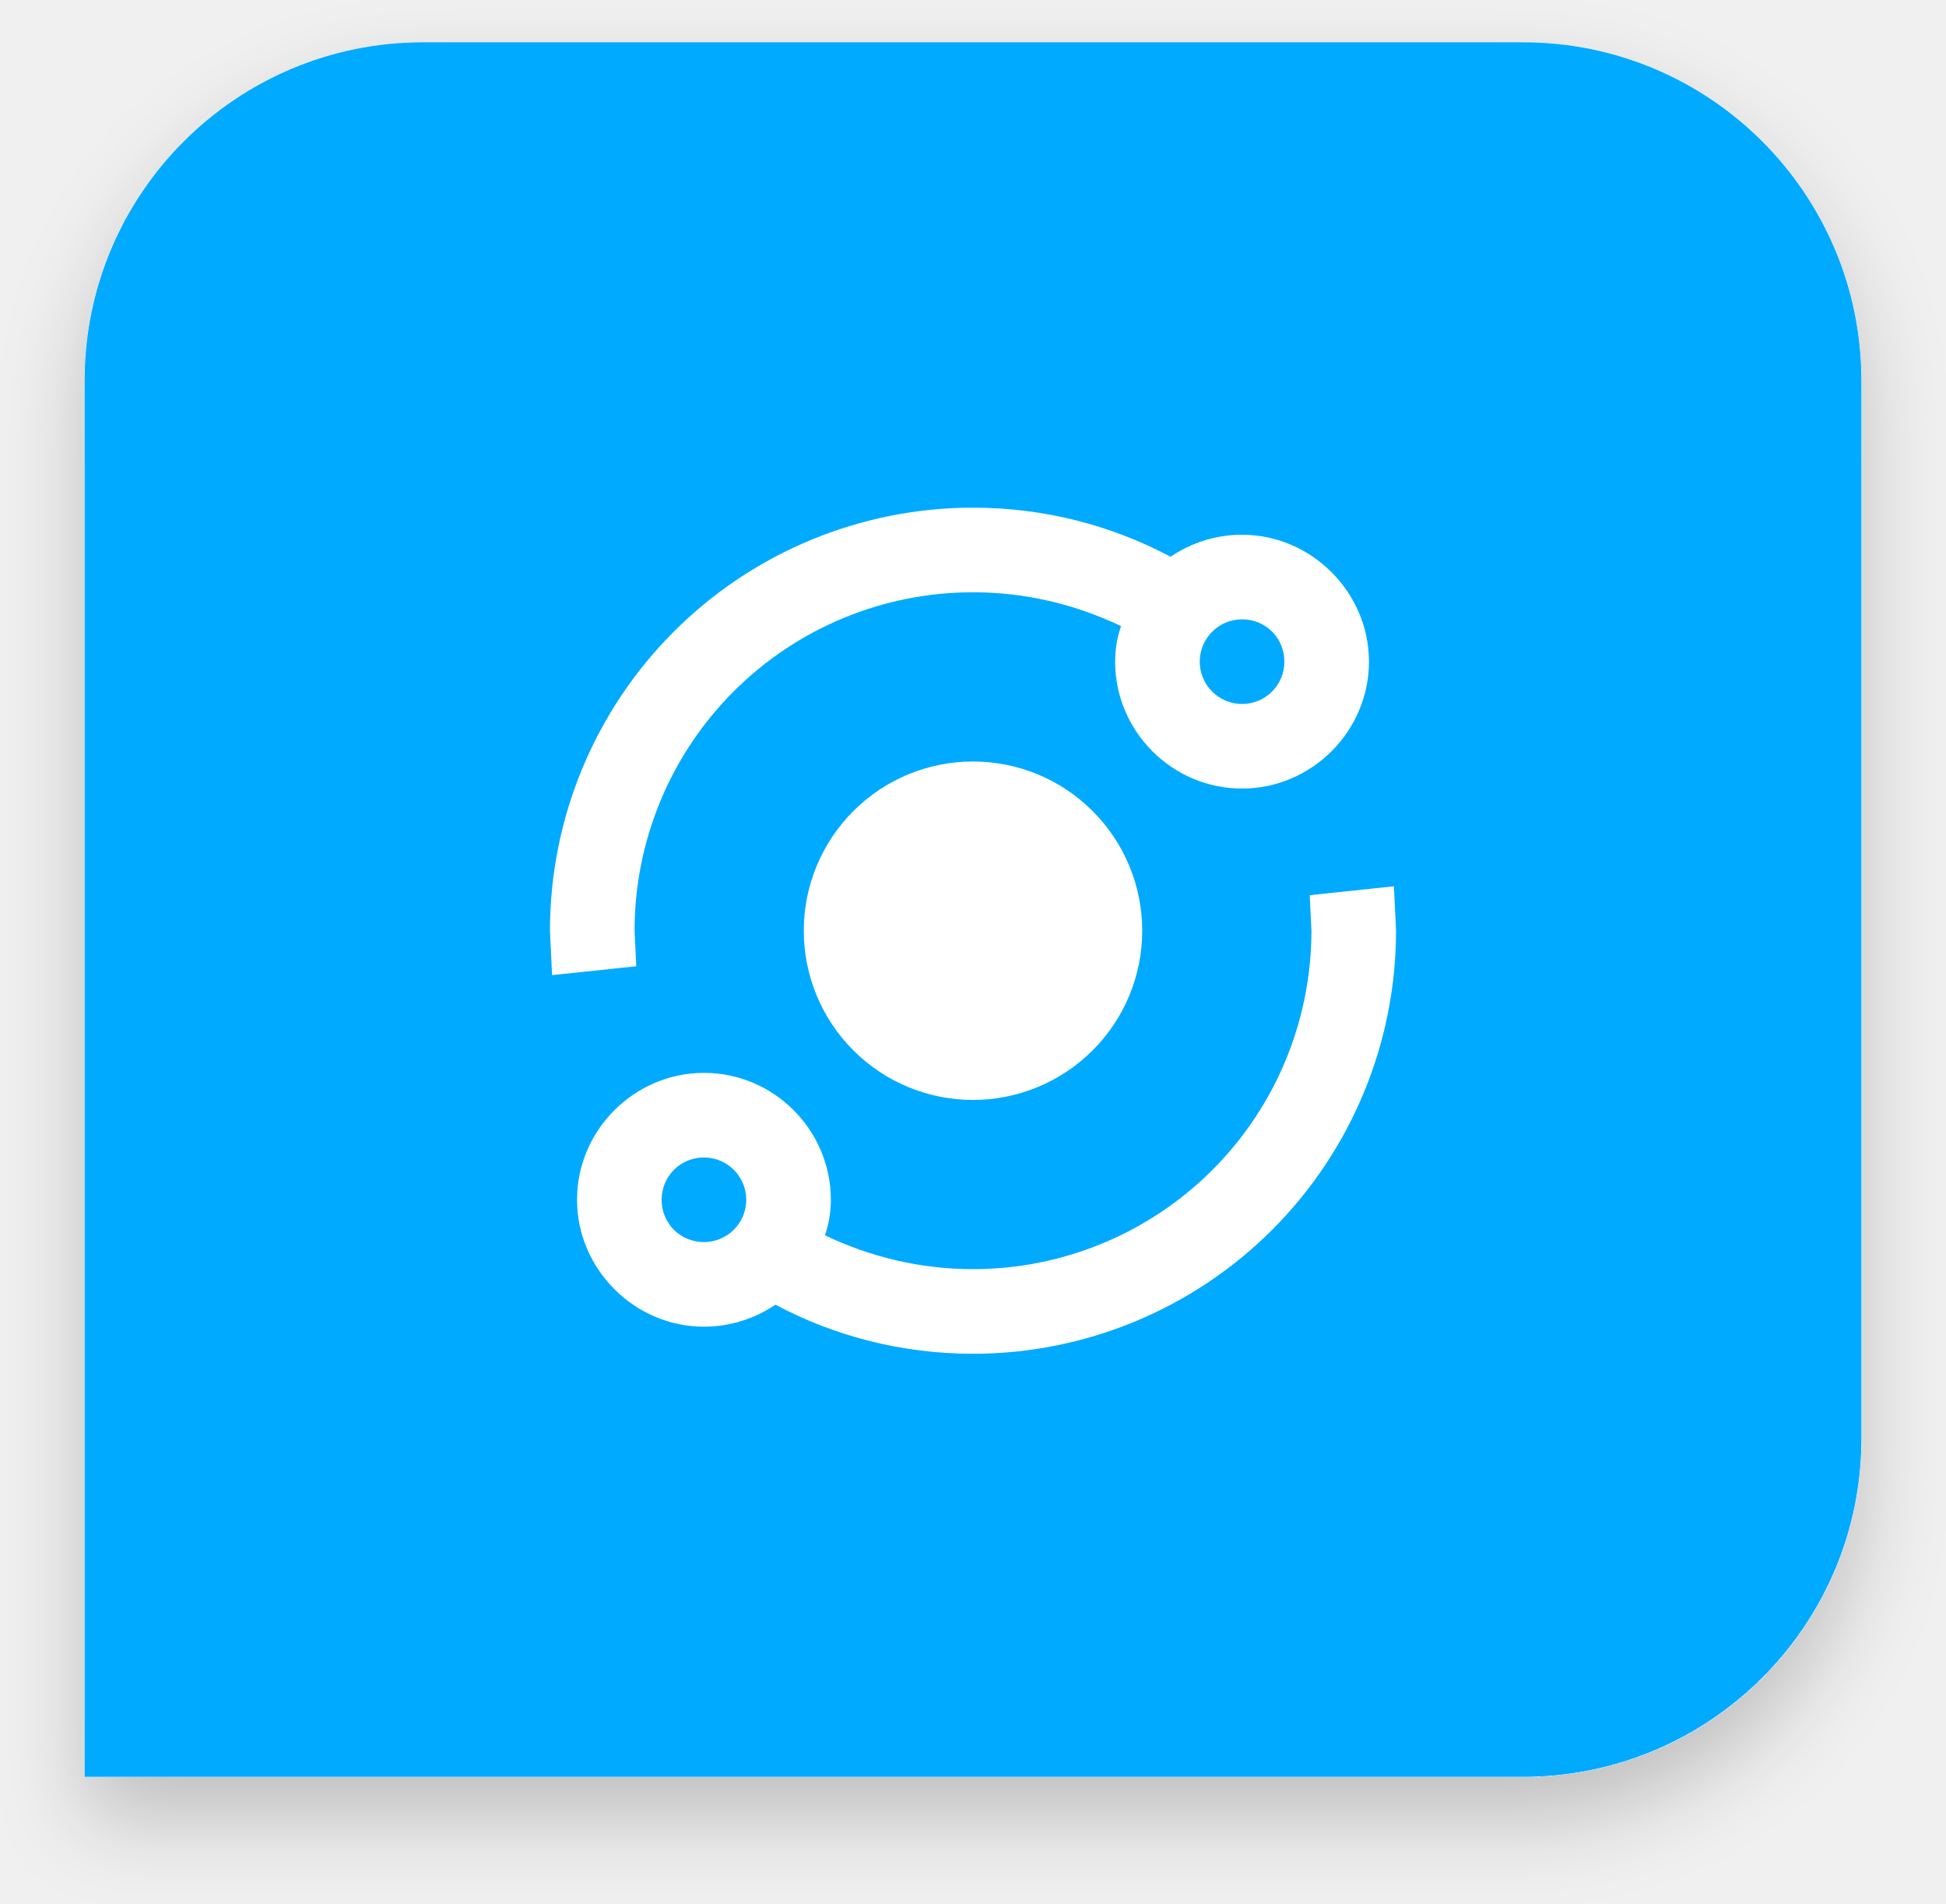
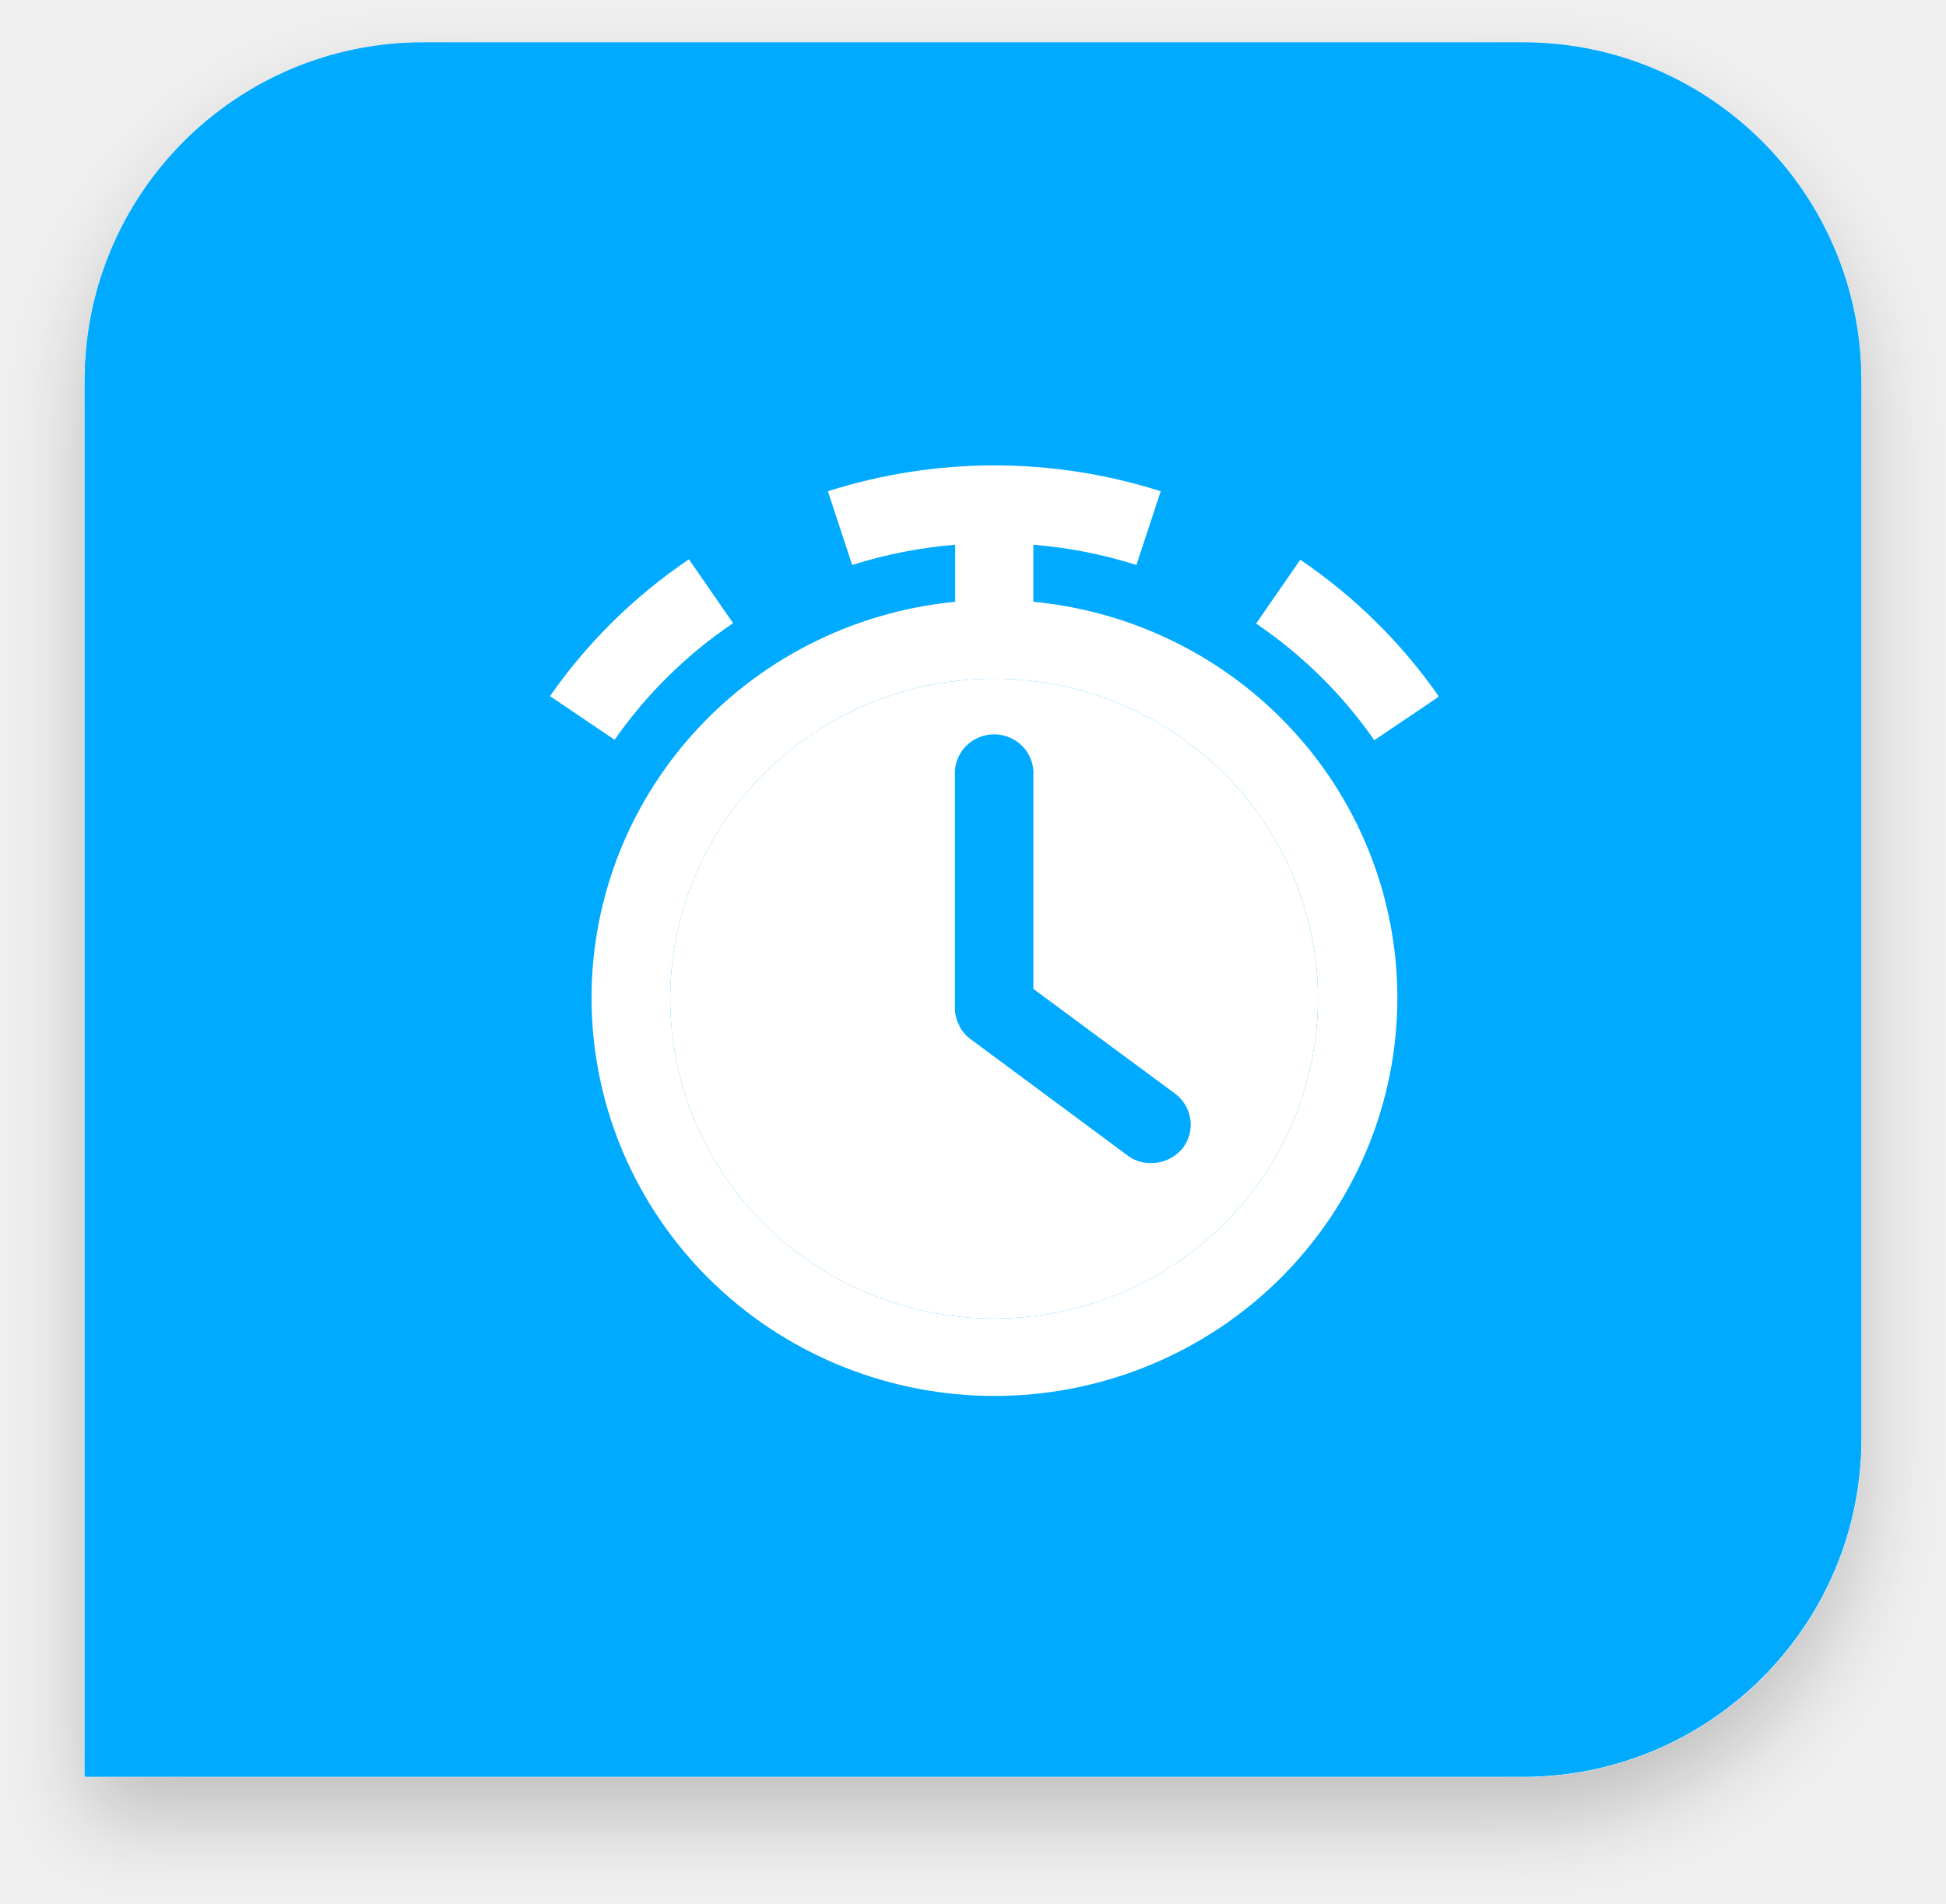
<svg xmlns="http://www.w3.org/2000/svg" width="46" height="45" viewBox="0 0 46 45" fill="none">
-   <g filter="url(#filter0_d_616_111)">
-     <g clip-path="url(#clip0_616_111)">
+   <g filter="url(#filter0_d_616_114)">
+     <g clip-path="url(#clip0_616_114)">
      <path d="M2 9C2 4.582 5.582 1 10 1H36C40.418 1 44 4.582 44 9V34C44 38.418 40.418 42 36 42H2V9Z" fill="#00AAFF" />
-       <path d="M29.36 12.64C31 12.64 32.36 14 32.36 15.64C32.36 17.29 31 18.64 29.36 18.64C27.71 18.64 26.36 17.29 26.36 15.64C26.36 15.34 26.41 15.06 26.5 14.8C25.43 14.29 24.25 14 23 14C20.878 14 18.843 14.843 17.343 16.343C15.843 17.843 15 19.878 15 22L15.04 22.84L13.05 23.05L13 22C13 19.348 14.054 16.804 15.929 14.929C17.804 13.054 20.348 12 23 12C24.69 12 26.28 12.42 27.67 13.16C28.16 12.83 28.74 12.64 29.36 12.64ZM29.36 14.64C29.095 14.64 28.84 14.745 28.653 14.933C28.465 15.12 28.36 15.375 28.36 15.64C28.36 15.905 28.465 16.16 28.653 16.347C28.84 16.535 29.095 16.64 29.36 16.64C29.92 16.64 30.36 16.19 30.36 15.64C30.36 15.08 29.92 14.64 29.36 14.64ZM16.64 25.36C18.29 25.36 19.64 26.71 19.64 28.36C19.64 28.66 19.59 28.94 19.5 29.2C20.57 29.71 21.75 30 23 30C25.122 30 27.157 29.157 28.657 27.657C30.157 26.157 31 24.122 31 22L30.96 21.16L32.95 20.95L33 22C33 24.652 31.946 27.196 30.071 29.071C28.196 30.946 25.652 32 23 32C21.31 32 19.72 31.58 18.33 30.84C17.84 31.17 17.26 31.36 16.64 31.36C15 31.36 13.64 30 13.64 28.36C13.64 26.71 15 25.36 16.64 25.36ZM16.64 27.36C16.08 27.36 15.64 27.81 15.64 28.36C15.64 28.92 16.08 29.36 16.64 29.36C16.905 29.36 17.16 29.255 17.347 29.067C17.535 28.88 17.64 28.625 17.64 28.36C17.64 28.095 17.535 27.84 17.347 27.653C17.16 27.465 16.905 27.36 16.64 27.36ZM23 18C24.061 18 25.078 18.421 25.828 19.172C26.579 19.922 27 20.939 27 22C27 23.061 26.579 24.078 25.828 24.828C25.078 25.579 24.061 26 23 26C21.939 26 20.922 25.579 20.172 24.828C19.421 24.078 19 23.061 19 22C19 20.939 19.421 19.922 20.172 19.172C20.922 18.421 21.939 18 23 18Z" fill="white" />
+       <g clip-path="url(#clip1_616_114)">
+         <path d="M24.427 14.225V12.877C25.255 12.944 26.072 13.104 26.863 13.355L27.437 11.612C24.88 10.797 22.127 10.797 19.57 11.612L20.144 13.355C20.935 13.104 21.752 12.944 22.579 12.877V14.225C20.146 14.46 17.897 15.611 16.298 17.439C14.7 19.268 13.875 21.634 13.994 24.047C14.113 26.46 15.168 28.735 16.939 30.401C18.709 32.067 21.061 32.997 23.507 32.997C25.952 32.997 28.304 32.067 30.075 30.401C31.846 28.735 32.9 26.46 33.02 24.047C33.139 21.634 32.314 19.268 30.715 17.439C29.117 15.611 26.868 14.46 24.434 14.225H24.427ZM23.498 31.168C21.984 31.168 20.504 30.724 19.245 29.893C17.986 29.062 17.005 27.881 16.425 26.5C15.846 25.118 15.694 23.597 15.99 22.13C16.285 20.663 17.014 19.316 18.085 18.258C19.156 17.2 20.52 16.48 22.005 16.188C23.49 15.896 25.029 16.046 26.428 16.619C27.827 17.191 29.022 18.16 29.863 19.404C30.704 20.648 31.154 22.11 31.154 23.605C31.154 25.611 30.347 27.535 28.911 28.953C27.476 30.371 25.529 31.168 23.498 31.168Z" fill="white" />
+         <path d="M23.498 31.168C21.984 31.168 20.504 30.724 19.245 29.893C17.986 29.062 17.005 27.881 16.425 26.5C15.846 25.118 15.694 23.597 15.99 22.13C16.285 20.663 17.014 19.316 18.085 18.258C19.156 17.2 20.52 16.48 22.005 16.188C23.49 15.896 25.029 16.046 26.428 16.619C27.827 17.191 29.022 18.16 29.863 19.404C30.704 20.648 31.154 22.11 31.154 23.605C31.154 25.611 30.347 27.535 28.911 28.953C27.476 30.371 25.529 31.168 23.498 31.168Z" fill="white" />
+         <path d="M32.486 17.497L34.014 16.466C33.131 15.198 32.02 14.101 30.736 13.231L29.692 14.74C30.787 15.482 31.734 16.416 32.486 17.497Z" fill="white" />
+         <path d="M17.329 14.73L16.285 13.221C14.998 14.091 13.885 15.187 13 16.455L14.528 17.487C15.282 16.406 16.232 15.471 17.329 14.73Z" fill="white" />
+         <path d="M26.285 24.75L24.427 23.375V18.332C24.435 18.207 24.417 18.082 24.374 17.964C24.331 17.846 24.264 17.739 24.177 17.647C24.09 17.556 23.985 17.483 23.869 17.434C23.752 17.384 23.627 17.358 23.5 17.358C23.373 17.358 23.248 17.384 23.131 17.434C23.015 17.483 22.91 17.556 22.823 17.647C22.736 17.739 22.669 17.846 22.626 17.964C22.583 18.082 22.565 18.207 22.573 18.332V23.832C22.572 23.903 22.581 23.974 22.6 24.042C22.614 24.11 22.638 24.175 22.674 24.235C22.696 24.296 22.73 24.352 22.774 24.399C22.785 24.411 22.794 24.424 22.802 24.437C22.842 24.482 22.886 24.522 22.934 24.558L22.973 24.585L26.647 27.308C26.806 27.43 27.002 27.496 27.204 27.493C27.35 27.494 27.494 27.463 27.626 27.4C27.757 27.337 27.873 27.246 27.963 27.132C28.109 26.938 28.172 26.693 28.137 26.453C28.102 26.213 27.971 25.996 27.775 25.85L26.285 24.75Z" fill="#00AAFF" />
+       </g>
    </g>
  </g>
  <defs>
-     <filter id="filter0_d_616_111" x="0" y="0" width="46" height="45" filterUnits="userSpaceOnUse" color-interpolation-filters="sRGB">
+     <filter id="filter0_d_616_114" x="0" y="0" width="46" height="45" filterUnits="userSpaceOnUse" color-interpolation-filters="sRGB">
      <feFlood flood-opacity="0" result="BackgroundImageFix" />
      <feColorMatrix in="SourceAlpha" type="matrix" values="0 0 0 0 0 0 0 0 0 0 0 0 0 0 0 0 0 0 127 0" result="hardAlpha" />
      <feOffset dy="1" />
      <feGaussianBlur stdDeviation="1" />
      <feComposite in2="hardAlpha" operator="out" />
      <feColorMatrix type="matrix" values="0 0 0 0 0 0 0 0 0 0 0 0 0 0 0 0 0 0 0.2 0" />
-       <feBlend mode="normal" in2="BackgroundImageFix" result="effect1_dropShadow_616_111" />
-       <feBlend mode="normal" in="SourceGraphic" in2="effect1_dropShadow_616_111" result="shape" />
+       <feBlend mode="normal" in2="BackgroundImageFix" result="effect1_dropShadow_616_114" />
+       <feBlend mode="normal" in="SourceGraphic" in2="effect1_dropShadow_616_114" result="shape" />
    </filter>
-     <clipPath id="clip0_616_111">
+     <clipPath id="clip0_616_114">
      <path d="M2 9C2 4.582 5.582 1 10 1H36C40.418 1 44 4.582 44 9V34C44 38.418 40.418 42 36 42H2V9Z" fill="white" />
+     </clipPath>
+     <clipPath id="clip1_616_114">
+       <rect width="21" height="22" fill="white" transform="translate(13 11)" />
    </clipPath>
  </defs>
</svg>
